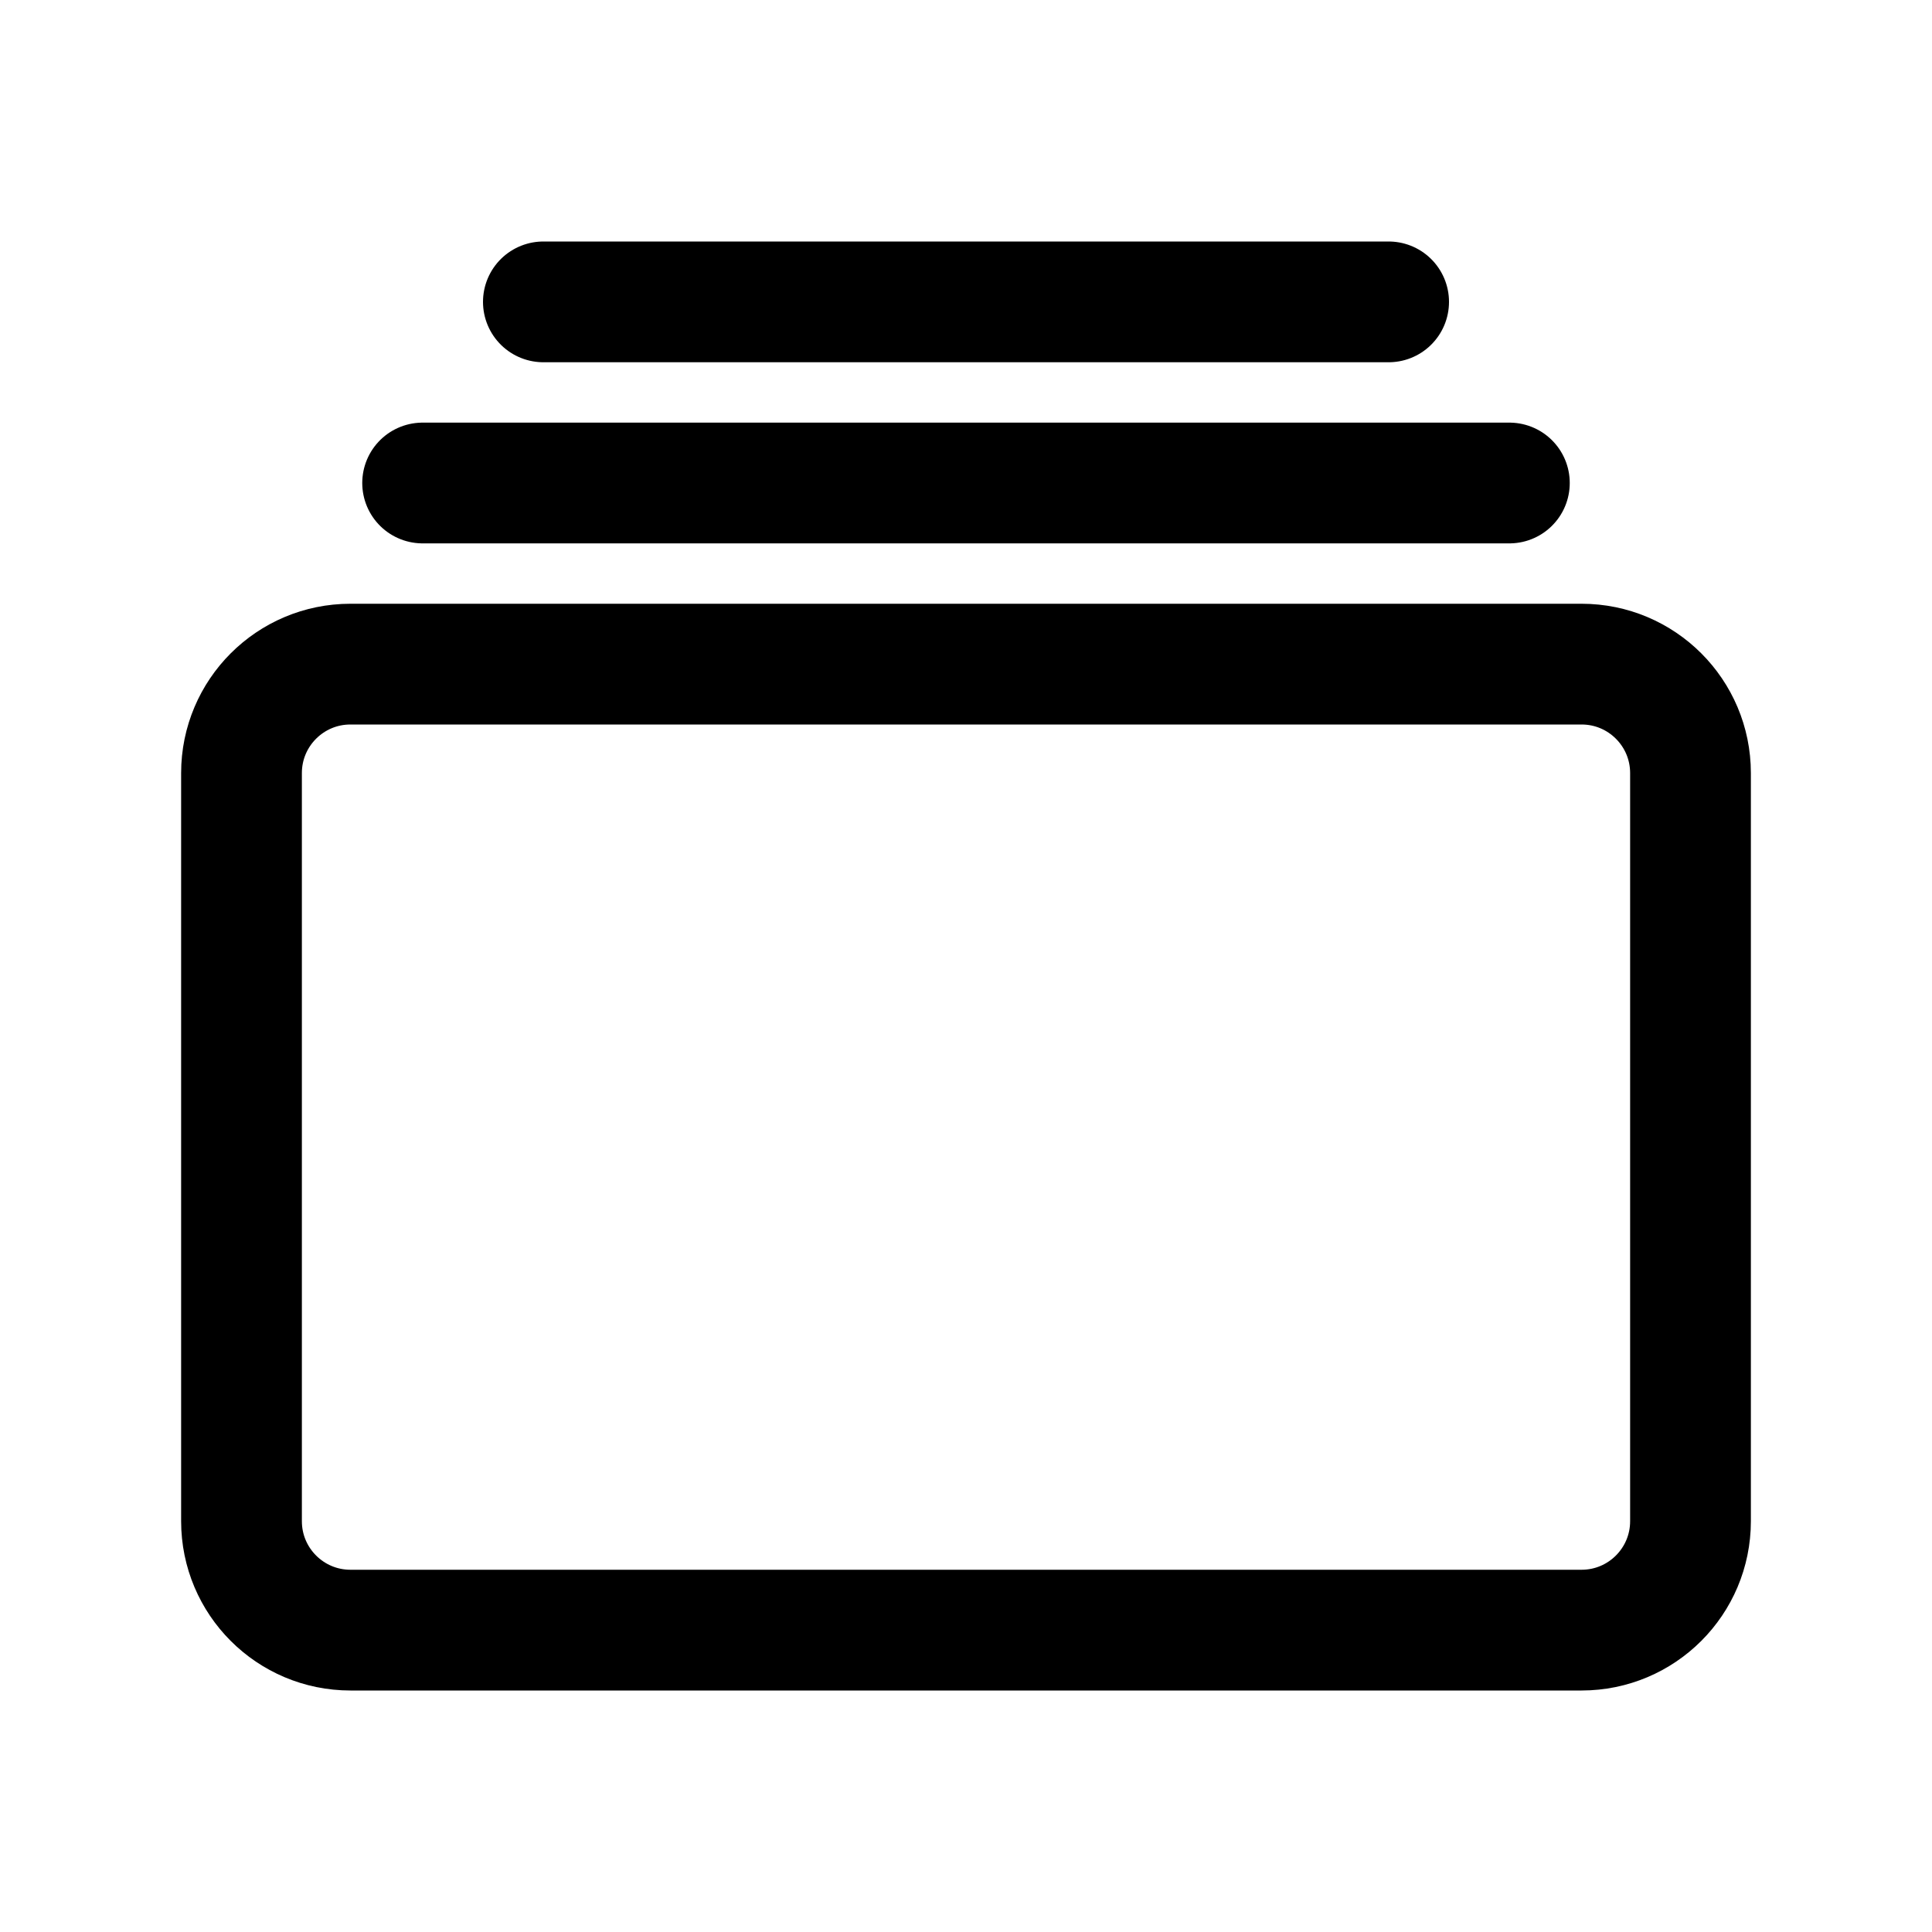
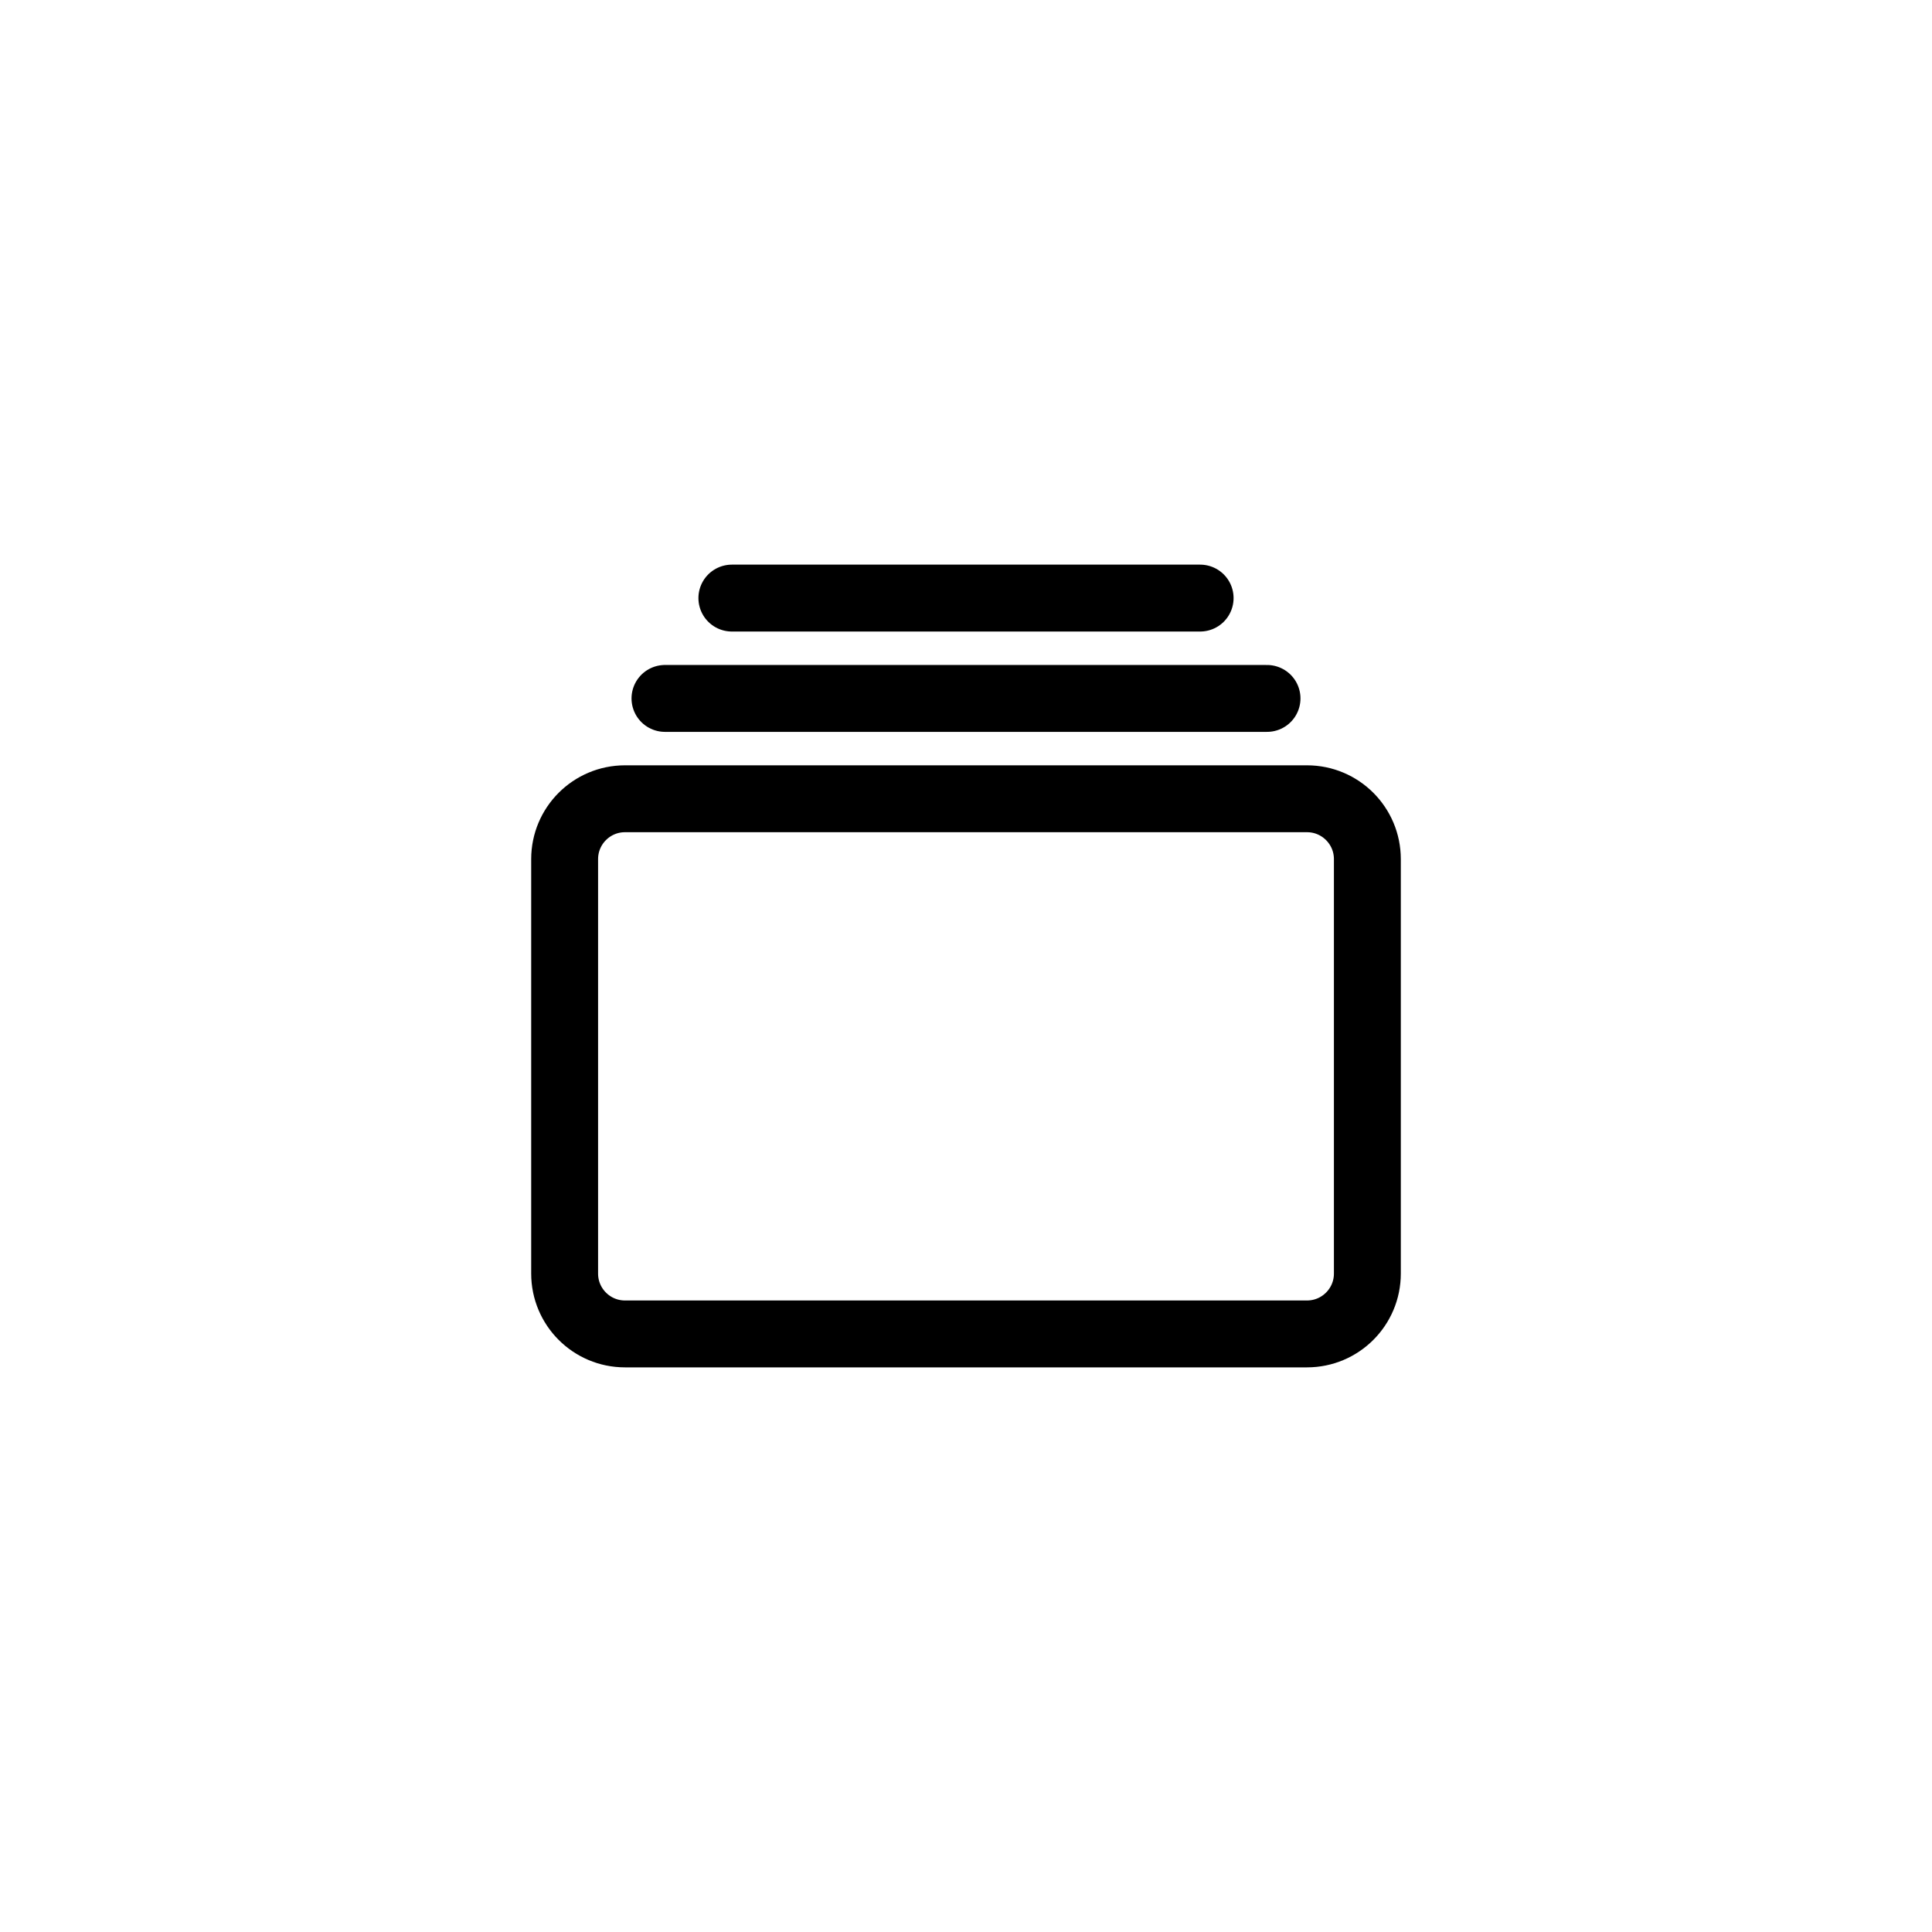
- <svg xmlns="http://www.w3.org/2000/svg" class="ionicon" viewBox="0 0 512 512">
-   <rect x="64" y="176" width="384" height="256" rx="28.87" ry="28.87" fill="none" stroke="currentColor" stroke-linejoin="round" stroke-width="32" />
-   <path stroke="currentColor" stroke-linecap="round" stroke-miterlimit="10" stroke-width="32" d="M144 80h224M112 128h288" />
+ <svg xmlns="http://www.w3.org/2000/svg" class="ionicon" viewBox="0 0 512 512" version="1.1" id="svg52">
+   <defs id="defs56" />
+   <g id="g260" transform="matrix(0.6718949,0,0,0.6718949,83.99491,83.99491)">
+     <g id="g264" transform="matrix(0.8245182,0,0,0.8245182,44.92333,44.92333)">
+       <rect x="64" y="176" width="384" height="256" rx="28.87" ry="28.87" fill="none" stroke="currentColor" stroke-linejoin="round" stroke-width="32" id="rect48" />
+       <path stroke="currentColor" stroke-linecap="round" stroke-miterlimit="10" stroke-width="32" d="M 144,80 H 368 M 112,128 H 400" id="path50" />
+     </g>
+   </g>
</svg>
